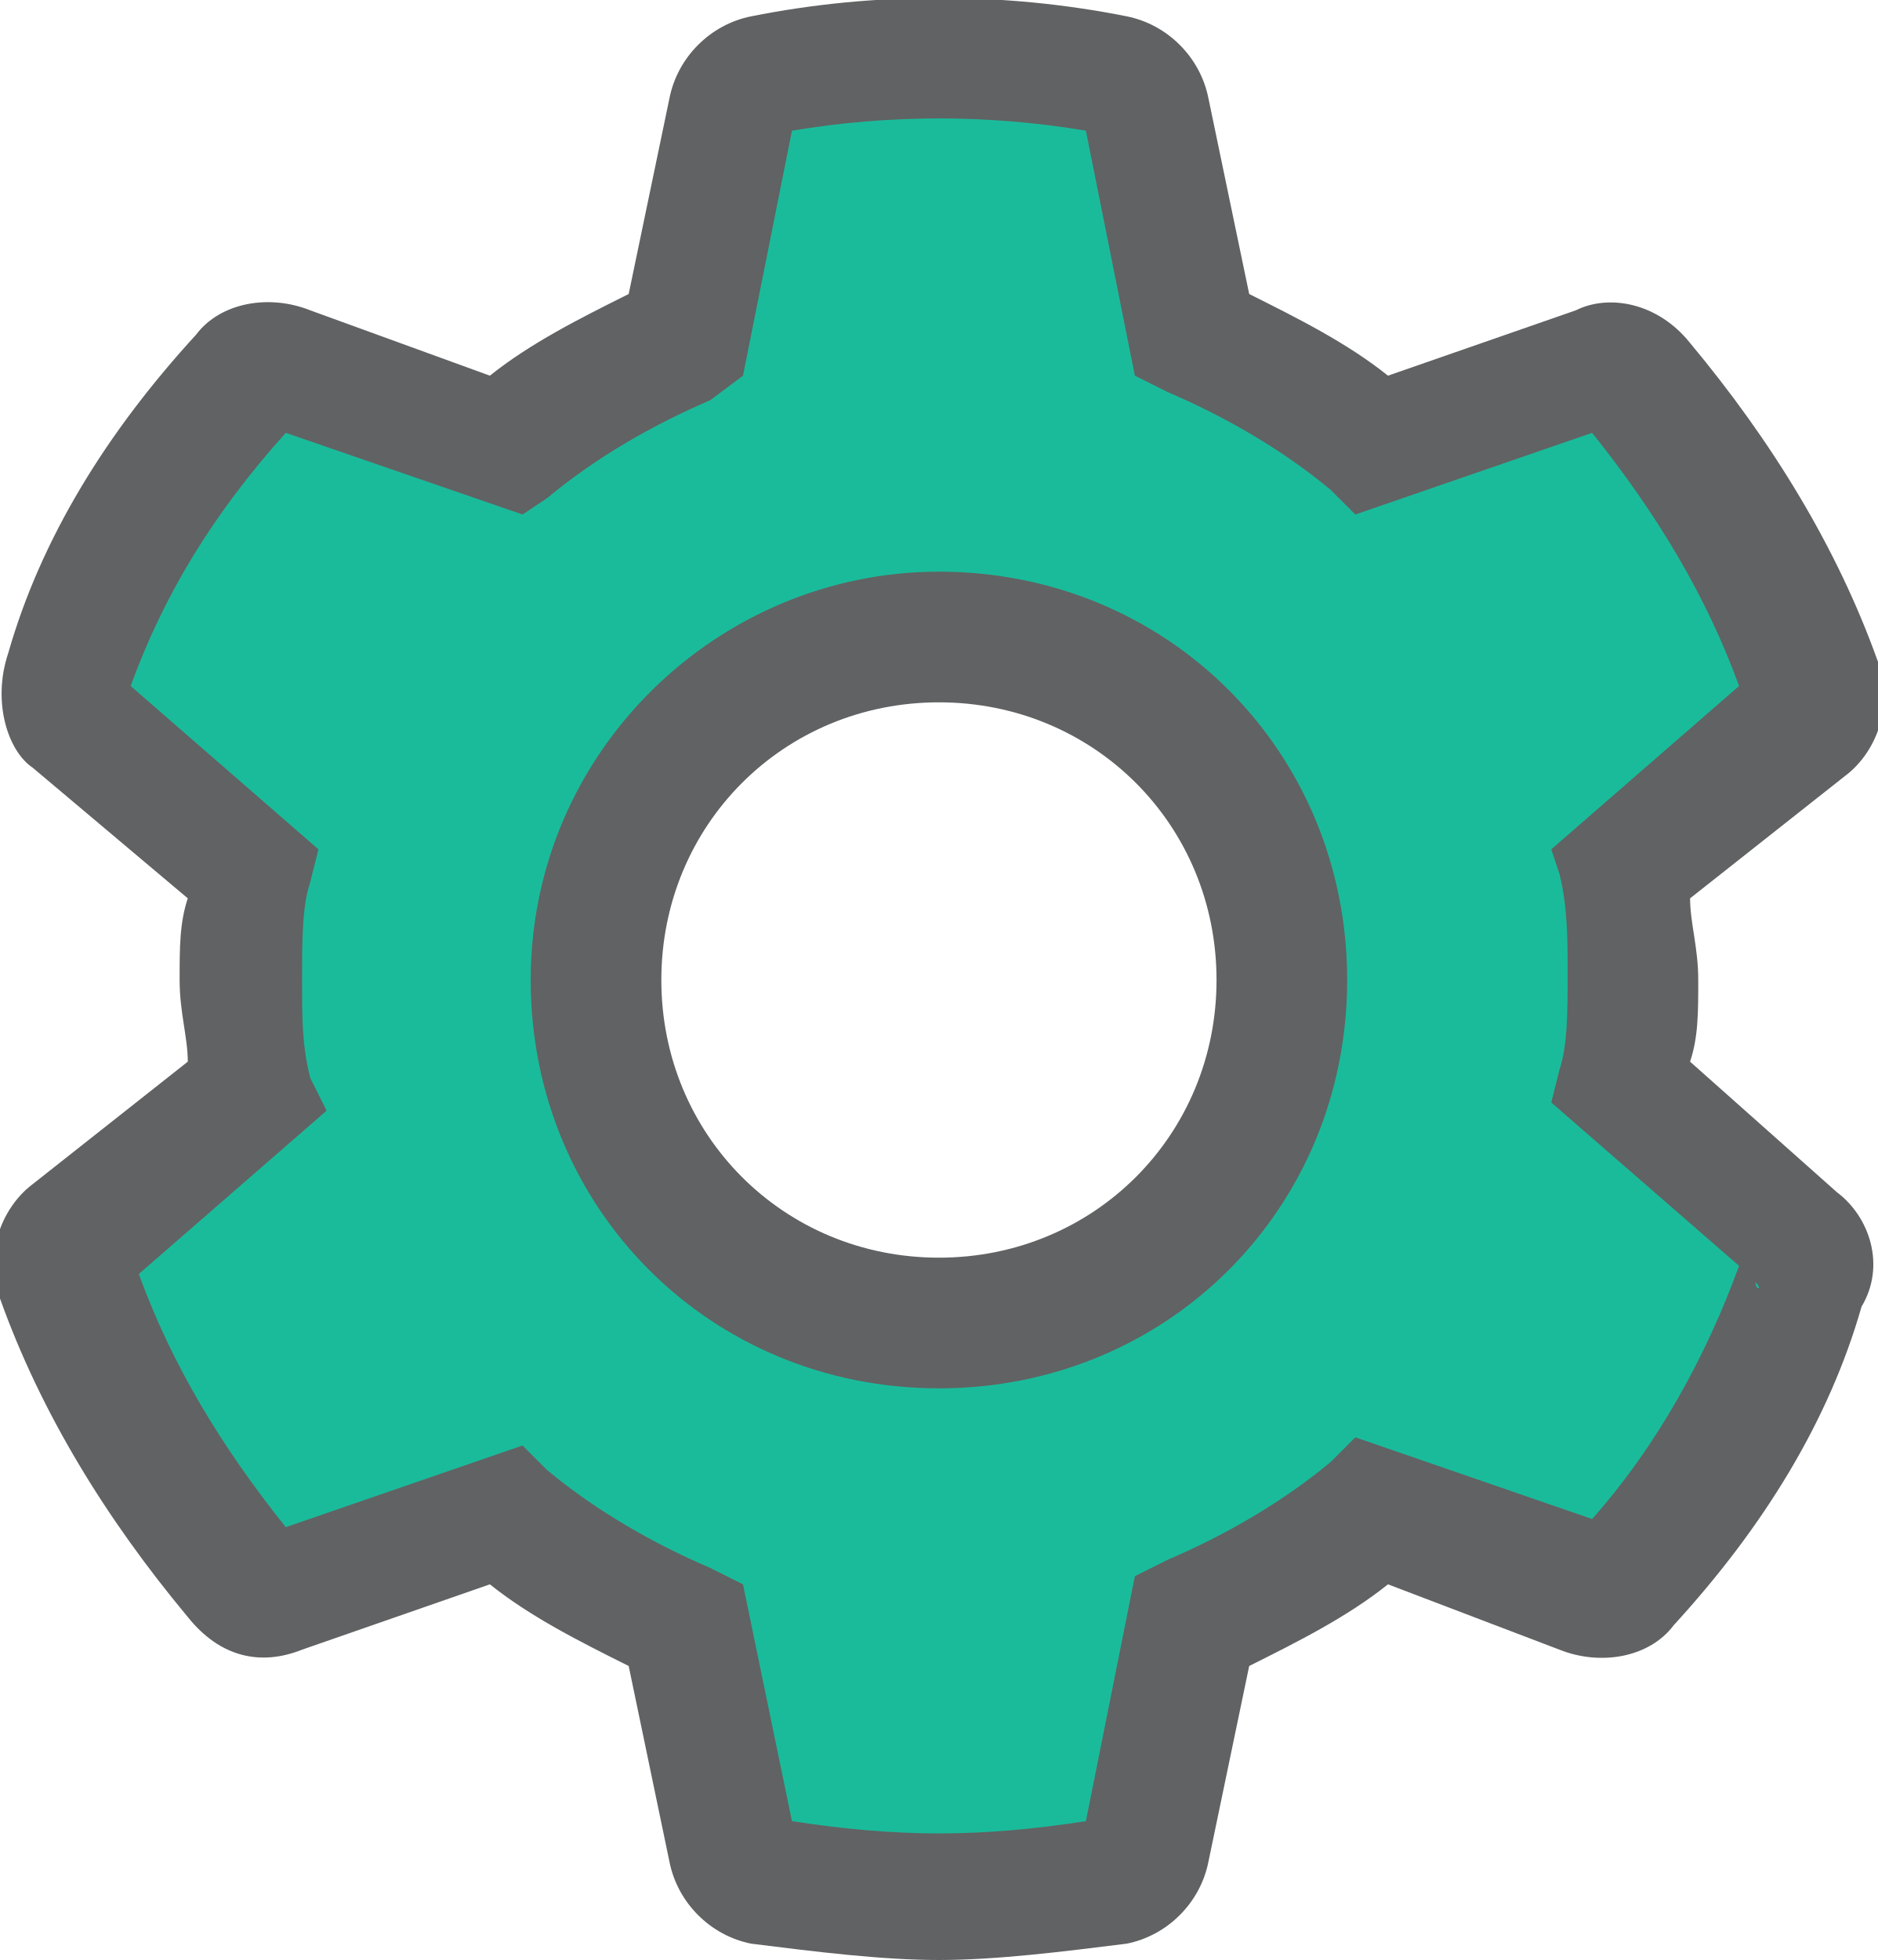
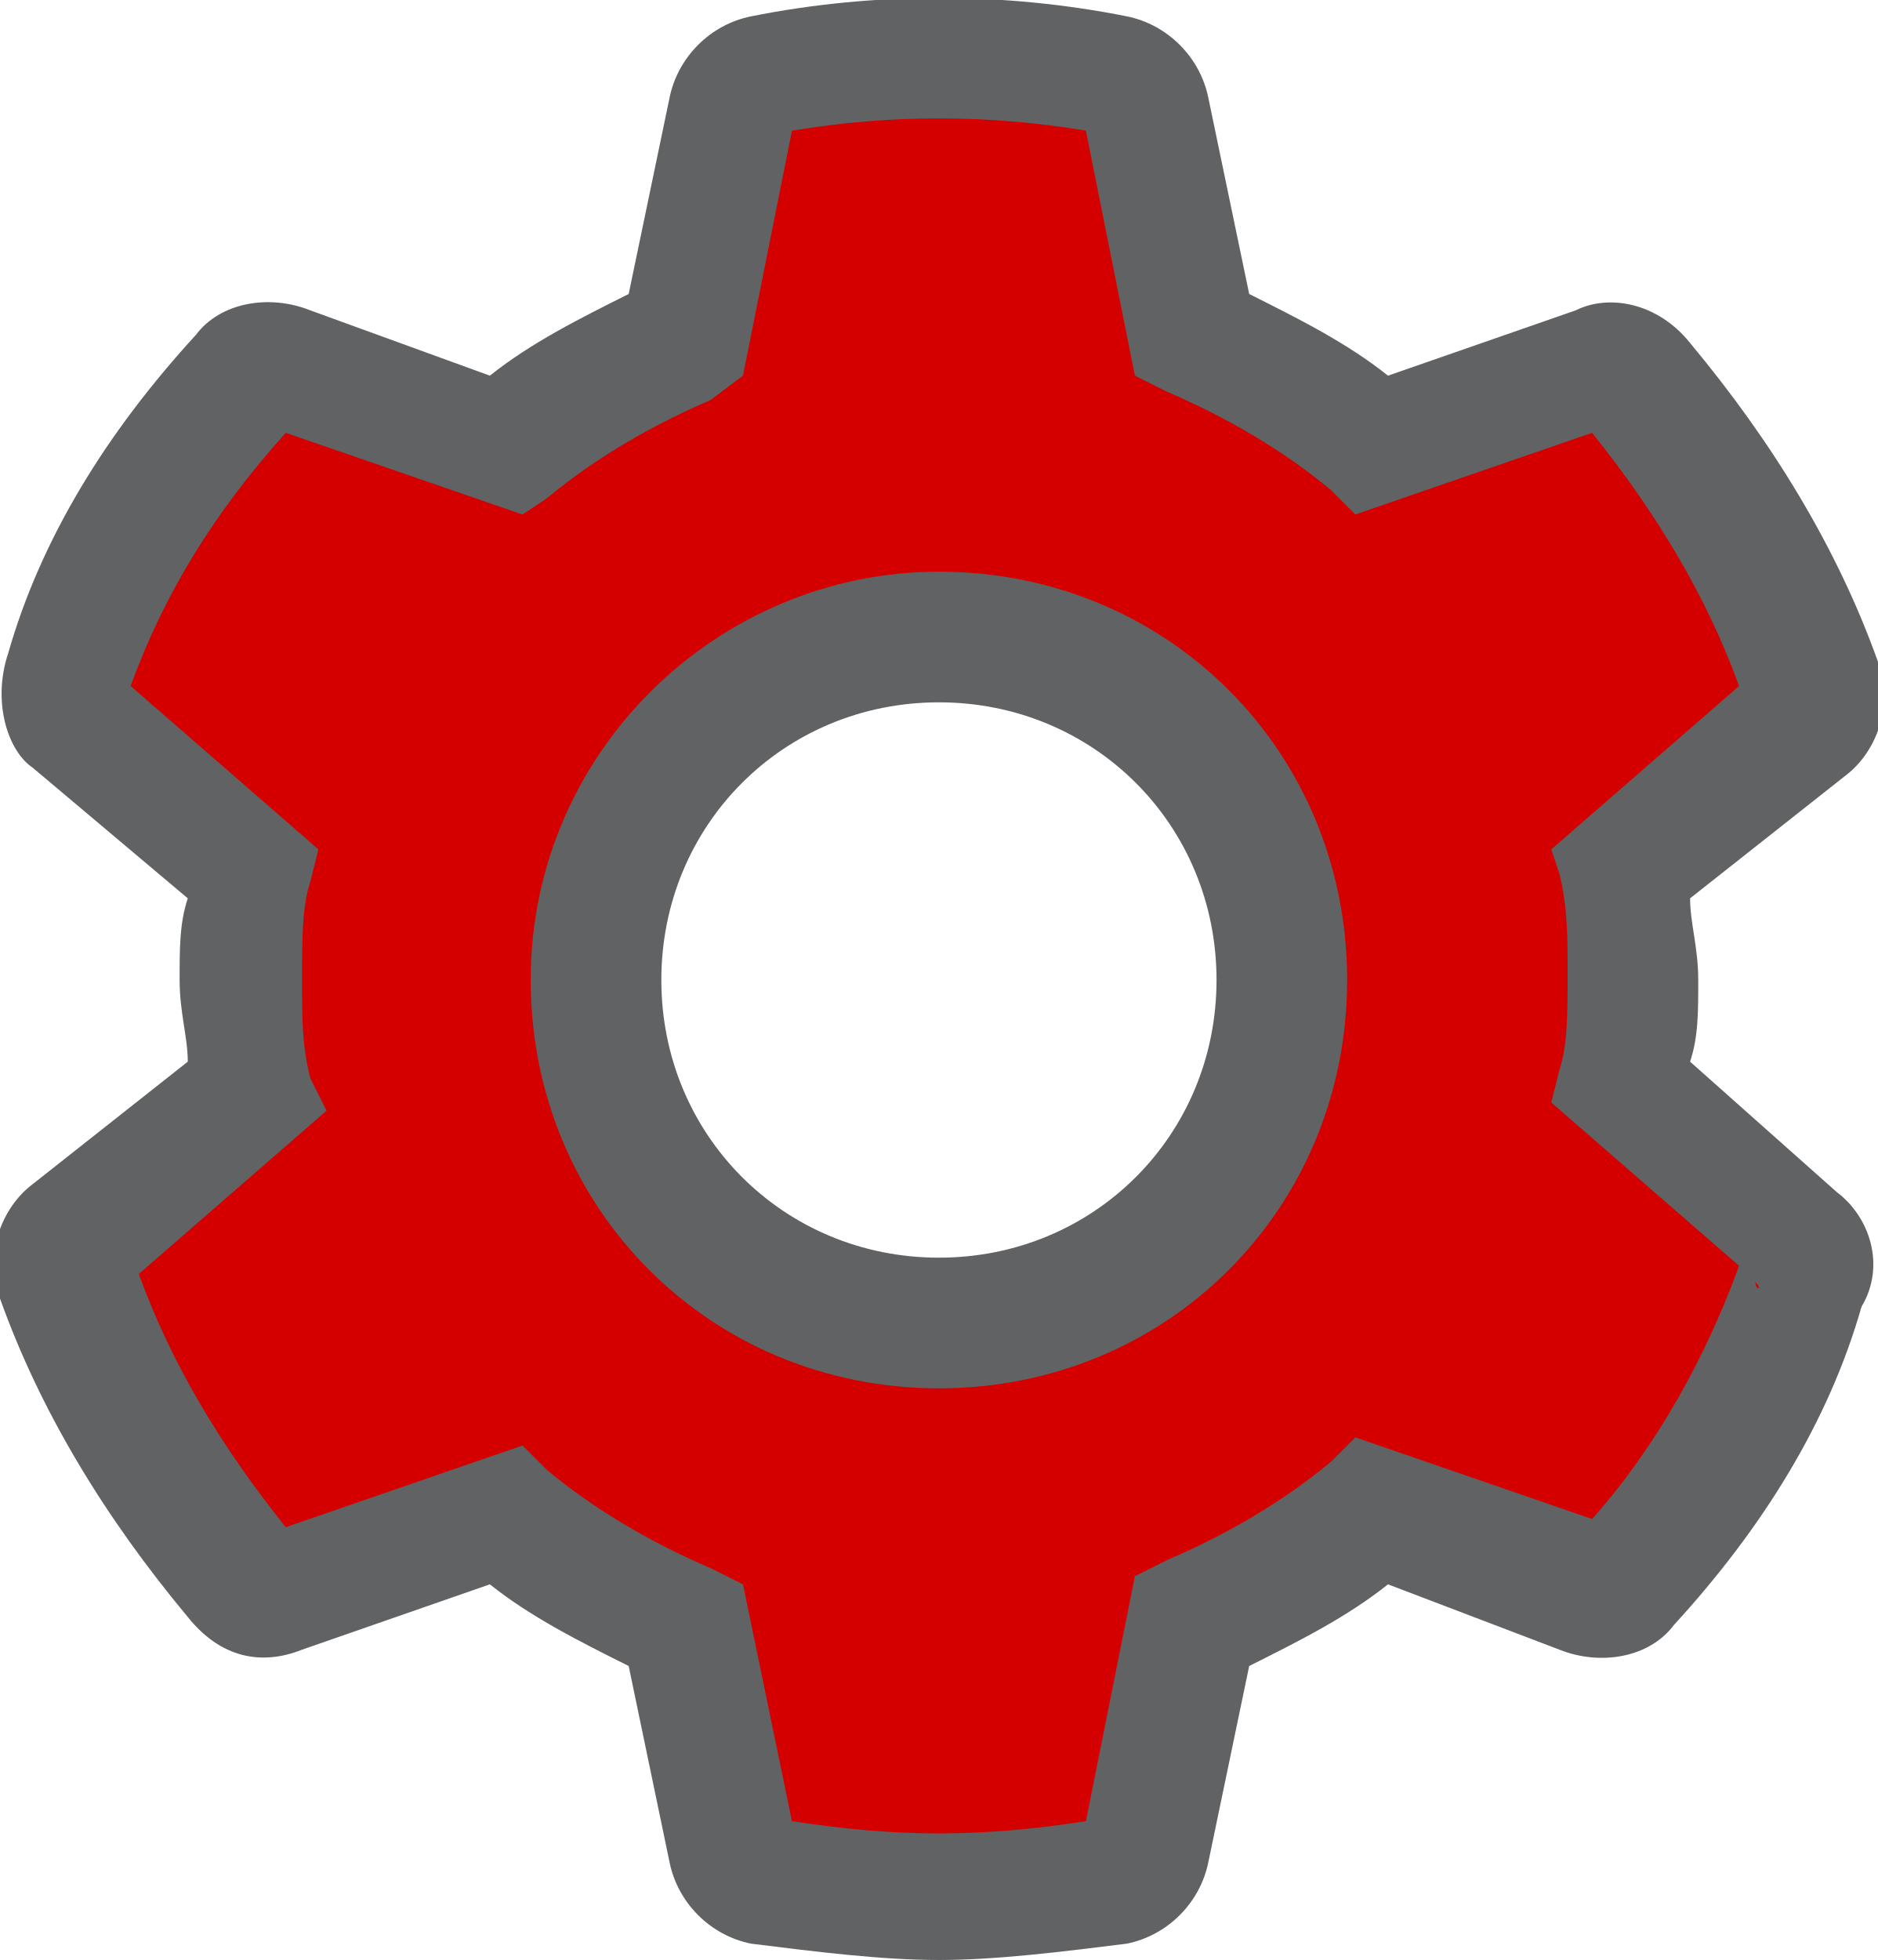
<svg xmlns="http://www.w3.org/2000/svg" version="1.1" id="Settings" x="0px" y="0px" viewBox="0 0 23 24" style="enable-background:new 0 0 23 24;" xml:space="preserve">
-   <style type="text/css">
+   <defs id="defs9" />
+   <style type="text/css" id="style2">
    .st0{fill:#1abb9b;}
    .st1{fill:#616263;}
</style>
-   <path id="fill" class="st0" d="M19.9,13.3c0.1-0.4,0.1-0.9,0.1-1.3c0-0.4,0-0.9-0.1-1.3L22,8.8c0.2-0.1,0.2-0.3,0.1-0.5     C21.7,7,21,5.7,20,4.7c-0.1-0.2-0.3-0.2-0.5-0.1l-2.7,0.9c-0.7-0.5-1.4-1-2.2-1.3L14,1.4C14,1.2,13.8,1,13.6,1     c-1.4-0.3-2.9-0.3-4.3,0C9.2,1,9,1.2,9,1.4L8.4,4.2C7.6,4.5,6.8,4.9,6.2,5.5L3.5,4.5C3.3,4.4,3.1,4.5,3,4.7C2,5.7,1.3,7,0.8,8.3     C0.8,8.5,0.8,8.7,1,8.8l2.2,1.9C3.1,11.1,3,11.6,3,12c0,0.4,0,0.9,0.1,1.3L1,15.2c-0.2,0.1-0.2,0.3-0.1,0.5C1.3,17,2,18.3,3,19.3     c0.1,0.2,0.3,0.2,0.5,0.1l2.7-0.9c0.7,0.5,1.4,1,2.2,1.3L9,22.6C9,22.8,9.2,23,9.4,23c0.7,0.1,1.4,0.2,2.1,0.2s1.4-0.1,2.1-0.2     c0.2,0,0.3-0.2,0.4-0.4l0.5-2.8c0.8-0.3,1.6-0.8,2.2-1.3l2.7,0.9c0.2,0.1,0.4,0,0.5-0.1c0.9-1.1,1.7-2.3,2.1-3.7     c0.1-0.2,0-0.4-0.1-0.5L19.9,13.3z M11.5,16.2c-2.4,0-4.2-1.9-4.2-4.2c0-2.3,1.9-4.2,4.2-4.2c2.3,0,4.2,1.9,4.2,4.2     C15.7,14.3,13.8,16.2,11.5,16.2L11.5,16.2z" />
+   <path id="fill" class="st0" d="M19.9,13.3c0.1-0.4,0.1-0.9,0.1-1.3c0-0.4,0-0.9-0.1-1.3L22,8.8c0.2-0.1,0.2-0.3,0.1-0.5     C21.7,7,21,5.7,20,4.7c-0.1-0.2-0.3-0.2-0.5-0.1l-2.7,0.9c-0.7-0.5-1.4-1-2.2-1.3L14,1.4C14,1.2,13.8,1,13.6,1     c-1.4-0.3-2.9-0.3-4.3,0C9.2,1,9,1.2,9,1.4L8.4,4.2C7.6,4.5,6.8,4.9,6.2,5.5L3.5,4.5C3.3,4.4,3.1,4.5,3,4.7C2,5.7,1.3,7,0.8,8.3     C0.8,8.5,0.8,8.7,1,8.8l2.2,1.9C3.1,11.1,3,11.6,3,12c0,0.4,0,0.9,0.1,1.3L1,15.2c-0.2,0.1-0.2,0.3-0.1,0.5C1.3,17,2,18.3,3,19.3     c0.1,0.2,0.3,0.2,0.5,0.1l2.7-0.9c0.7,0.5,1.4,1,2.2,1.3L9,22.6C9,22.8,9.2,23,9.4,23c0.7,0.1,1.4,0.2,2.1,0.2s1.4-0.1,2.1-0.2     c0.2,0,0.3-0.2,0.4-0.4l0.5-2.8c0.8-0.3,1.6-0.8,2.2-1.3l2.7,0.9c0.2,0.1,0.4,0,0.5-0.1c0.9-1.1,1.7-2.3,2.1-3.7     c0.1-0.2,0-0.4-0.1-0.5L19.9,13.3z M11.5,16.2c-2.4,0-4.2-1.9-4.2-4.2c0-2.3,1.9-4.2,4.2-4.2c2.3,0,4.2,1.9,4.2,4.2     C15.7,14.3,13.8,16.2,11.5,16.2L11.5,16.2z" style="fill:#d40000" />
  <path id="outline" class="st1" d="M11.5,24c-0.7,0-1.5-0.1-2.3-0.2c-0.5-0.1-0.9-0.5-1-1l-0.5-2.4c-0.6-0.3-1.2-0.6-1.7-1l-2.3,0.8     c-0.5,0.2-1,0.1-1.4-0.4c-1-1.2-1.8-2.5-2.3-3.9c-0.2-0.5,0-1.1,0.4-1.4L2.3,13c0-0.3-0.1-0.6-0.1-1c0-0.4,0-0.7,0.1-1L0.4,9.4     C0.1,9.2-0.1,8.6,0.1,8c0.4-1.4,1.2-2.7,2.3-3.9c0.3-0.4,0.9-0.5,1.4-0.3L6,4.6c0.5-0.4,1.1-0.7,1.7-1l0.5-2.4c0.1-0.5,0.5-0.9,1-1     c1.5-0.3,3.1-0.3,4.6,0c0.5,0.1,0.9,0.5,1,1l0.5,2.4c0.6,0.3,1.2,0.6,1.7,1l2.3-0.8c0.4-0.2,1-0.1,1.4,0.4c1,1.2,1.8,2.5,2.3,3.9     c0.2,0.5,0,1.1-0.4,1.4L20.7,11c0,0.3,0.1,0.6,0.1,1c0,0.4,0,0.7-0.1,1l1.8,1.6c0.4,0.3,0.6,0.9,0.3,1.4c-0.4,1.4-1.2,2.7-2.3,3.9     c-0.3,0.4-0.9,0.5-1.4,0.3L17,19.4c-0.5,0.4-1.1,0.7-1.7,1l-0.5,2.4c-0.1,0.5-0.5,0.9-1,1C13,23.9,12.2,24,11.5,24z M13.2,22.5     C13.2,22.5,13.2,22.5,13.2,22.5L13.2,22.5z M9.8,22.5L9.8,22.5C9.8,22.5,9.8,22.5,9.8,22.5z M9.7,22.3c1.3,0.2,2.3,0.2,3.6,0l0.6-3     l0.4-0.2c0.7-0.3,1.4-0.7,2-1.2l0.3-0.3l2.9,1c0.8-0.9,1.4-2,1.8-3.1l-2.3-2l0.1-0.4c0.1-0.3,0.1-0.7,0.1-1.2c0-0.4,0-0.8-0.1-1.2     L19,10.4l2.3-2c-0.4-1.1-1-2.1-1.8-3.1l-2.9,1l-0.3-0.3c-0.6-0.5-1.3-0.9-2-1.2l-0.4-0.2l-0.6-3c-1.2-0.2-2.4-0.2-3.6,0l-0.6,3     L8.7,4.9C8,5.2,7.3,5.6,6.7,6.1L6.4,6.3l-2.9-1C2.6,6.3,2,7.3,1.6,8.4l2.3,2l-0.1,0.4c-0.1,0.3-0.1,0.7-0.1,1.2c0,0.5,0,0.8,0.1,1.2     L4,13.6l-2.3,2c0.4,1.1,1,2.1,1.8,3.1l2.9-1l0.3,0.3c0.6,0.5,1.3,0.9,2,1.2l0.4,0.2L9.7,22.3z M13.5,22.2     C13.5,22.2,13.5,22.2,13.5,22.2C13.5,22.2,13.5,22.2,13.5,22.2z M9.5,22.2C9.5,22.2,9.5,22.2,9.5,22.2C9.5,22.2,9.5,22.2,9.5,22.2z      M19.4,18.8C19.4,18.8,19.4,18.8,19.4,18.8C19.4,18.8,19.4,18.8,19.4,18.8z M3.6,18.8C3.6,18.8,3.6,18.8,3.6,18.8     C3.6,18.8,3.6,18.8,3.6,18.8z M3.2,18.7C3.2,18.8,3.2,18.8,3.2,18.7L3.2,18.7z M19.8,18.7L19.8,18.7C19.8,18.7,19.8,18.7,19.8,18.7z      M21.5,15.7C21.5,15.8,21.6,15.8,21.5,15.7L21.5,15.7z M1.5,15.7L1.5,15.7C1.5,15.8,1.5,15.7,1.5,15.7z M21.4,15.4     C21.4,15.4,21.4,15.4,21.4,15.4C21.4,15.4,21.4,15.4,21.4,15.4z M1.6,15.4C1.6,15.4,1.6,15.4,1.6,15.4C1.6,15.4,1.6,15.4,1.6,15.4z      M21.4,8.6C21.4,8.6,21.4,8.6,21.4,8.6C21.4,8.6,21.4,8.6,21.4,8.6z M1.6,8.6C1.6,8.6,1.6,8.6,1.6,8.6C1.6,8.6,1.6,8.6,1.6,8.6z      M21.5,8.2C21.5,8.3,21.5,8.3,21.5,8.2L21.5,8.2z M1.4,8.2L1.4,8.2C1.5,8.2,1.4,8.2,1.4,8.2z M3.2,5.3C3.2,5.3,3.2,5.3,3.2,5.3     L3.2,5.3z M19.8,5.2L19.8,5.2C19.8,5.3,19.8,5.3,19.8,5.2z M19.4,5.2C19.4,5.2,19.4,5.2,19.4,5.2C19.4,5.2,19.4,5.2,19.4,5.2z      M3.6,5.2C3.6,5.2,3.6,5.2,3.6,5.2C3.6,5.2,3.6,5.2,3.6,5.2z M13.5,1.8C13.5,1.8,13.5,1.8,13.5,1.8C13.5,1.8,13.5,1.8,13.5,1.8z      M9.5,1.8C9.5,1.8,9.5,1.8,9.5,1.8C9.5,1.8,9.5,1.8,9.5,1.8z M13.2,1.5C13.2,1.5,13.2,1.5,13.2,1.5L13.2,1.5z M9.8,1.5L9.8,1.5     C9.8,1.5,9.8,1.5,9.8,1.5z M11.5,17c-2.8,0-5-2.2-5-5s2.3-5,5-5c2.8,0,5,2.2,5,5S14.3,17,11.5,17z M11.5,8.6c-1.9,0-3.4,1.5-3.4,3.4     c0,1.9,1.5,3.4,3.4,3.4c1.9,0,3.4-1.5,3.4-3.4S13.4,8.6,11.5,8.6z" />
</svg>
